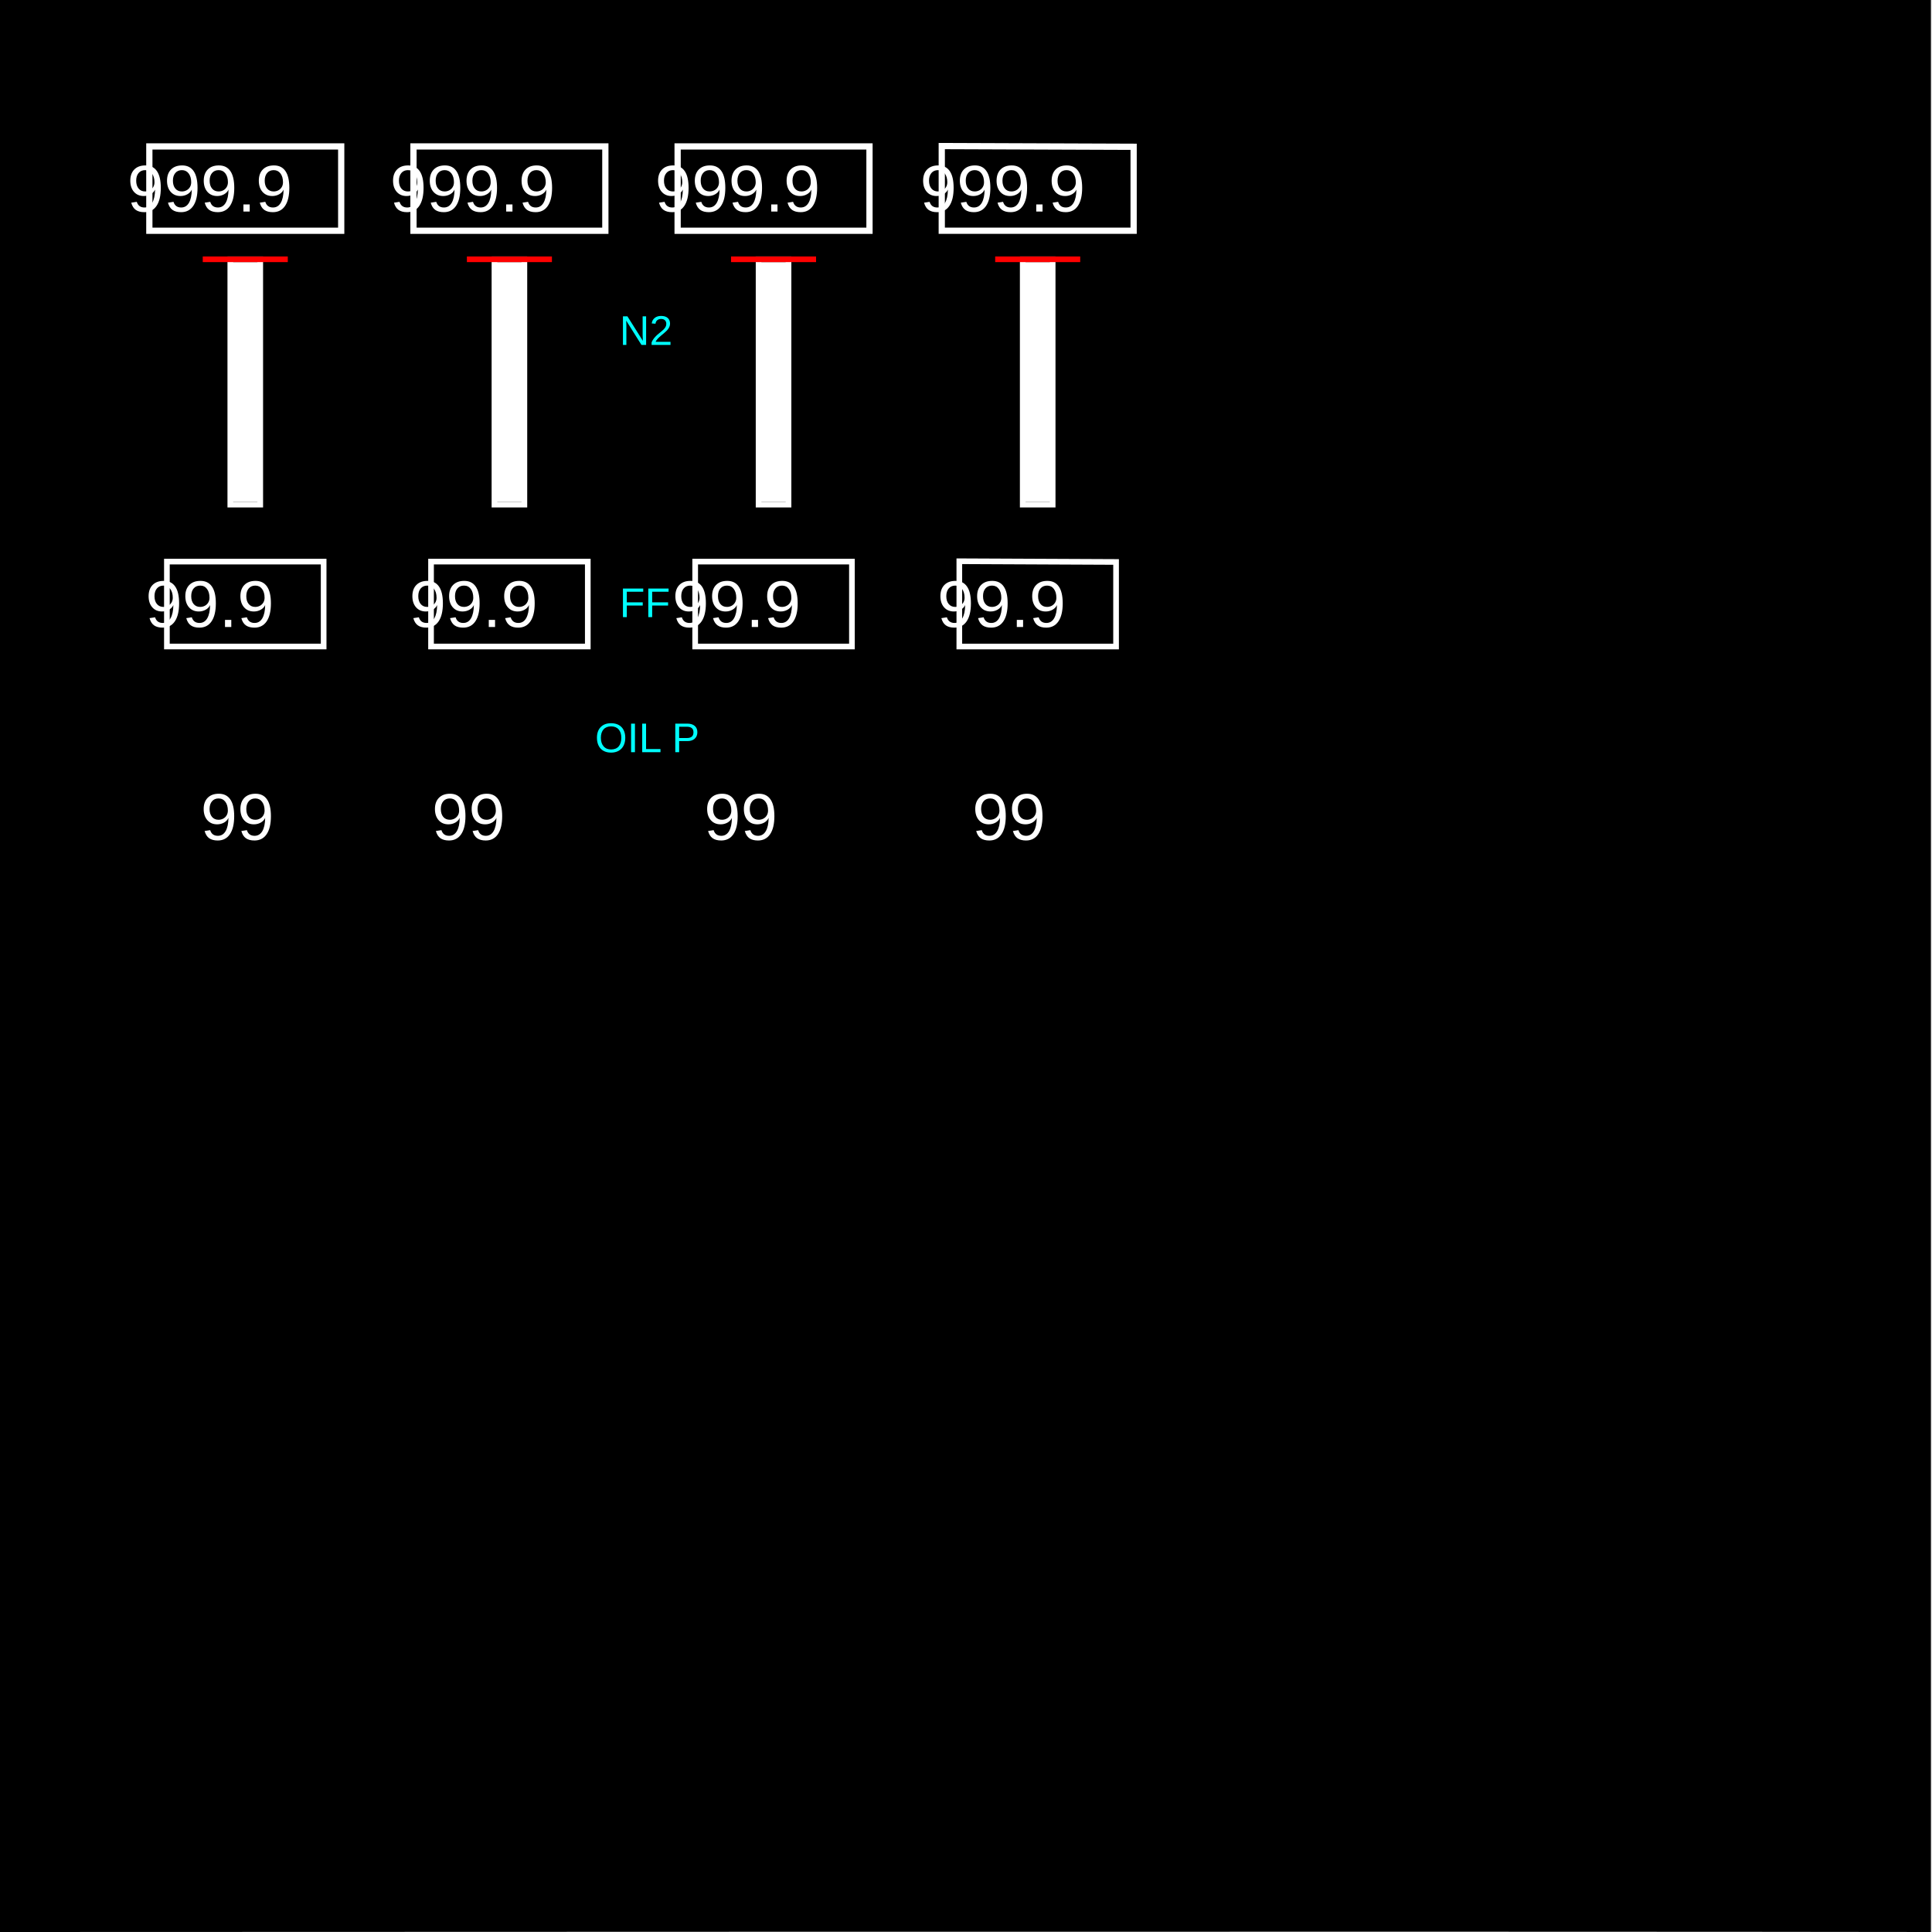
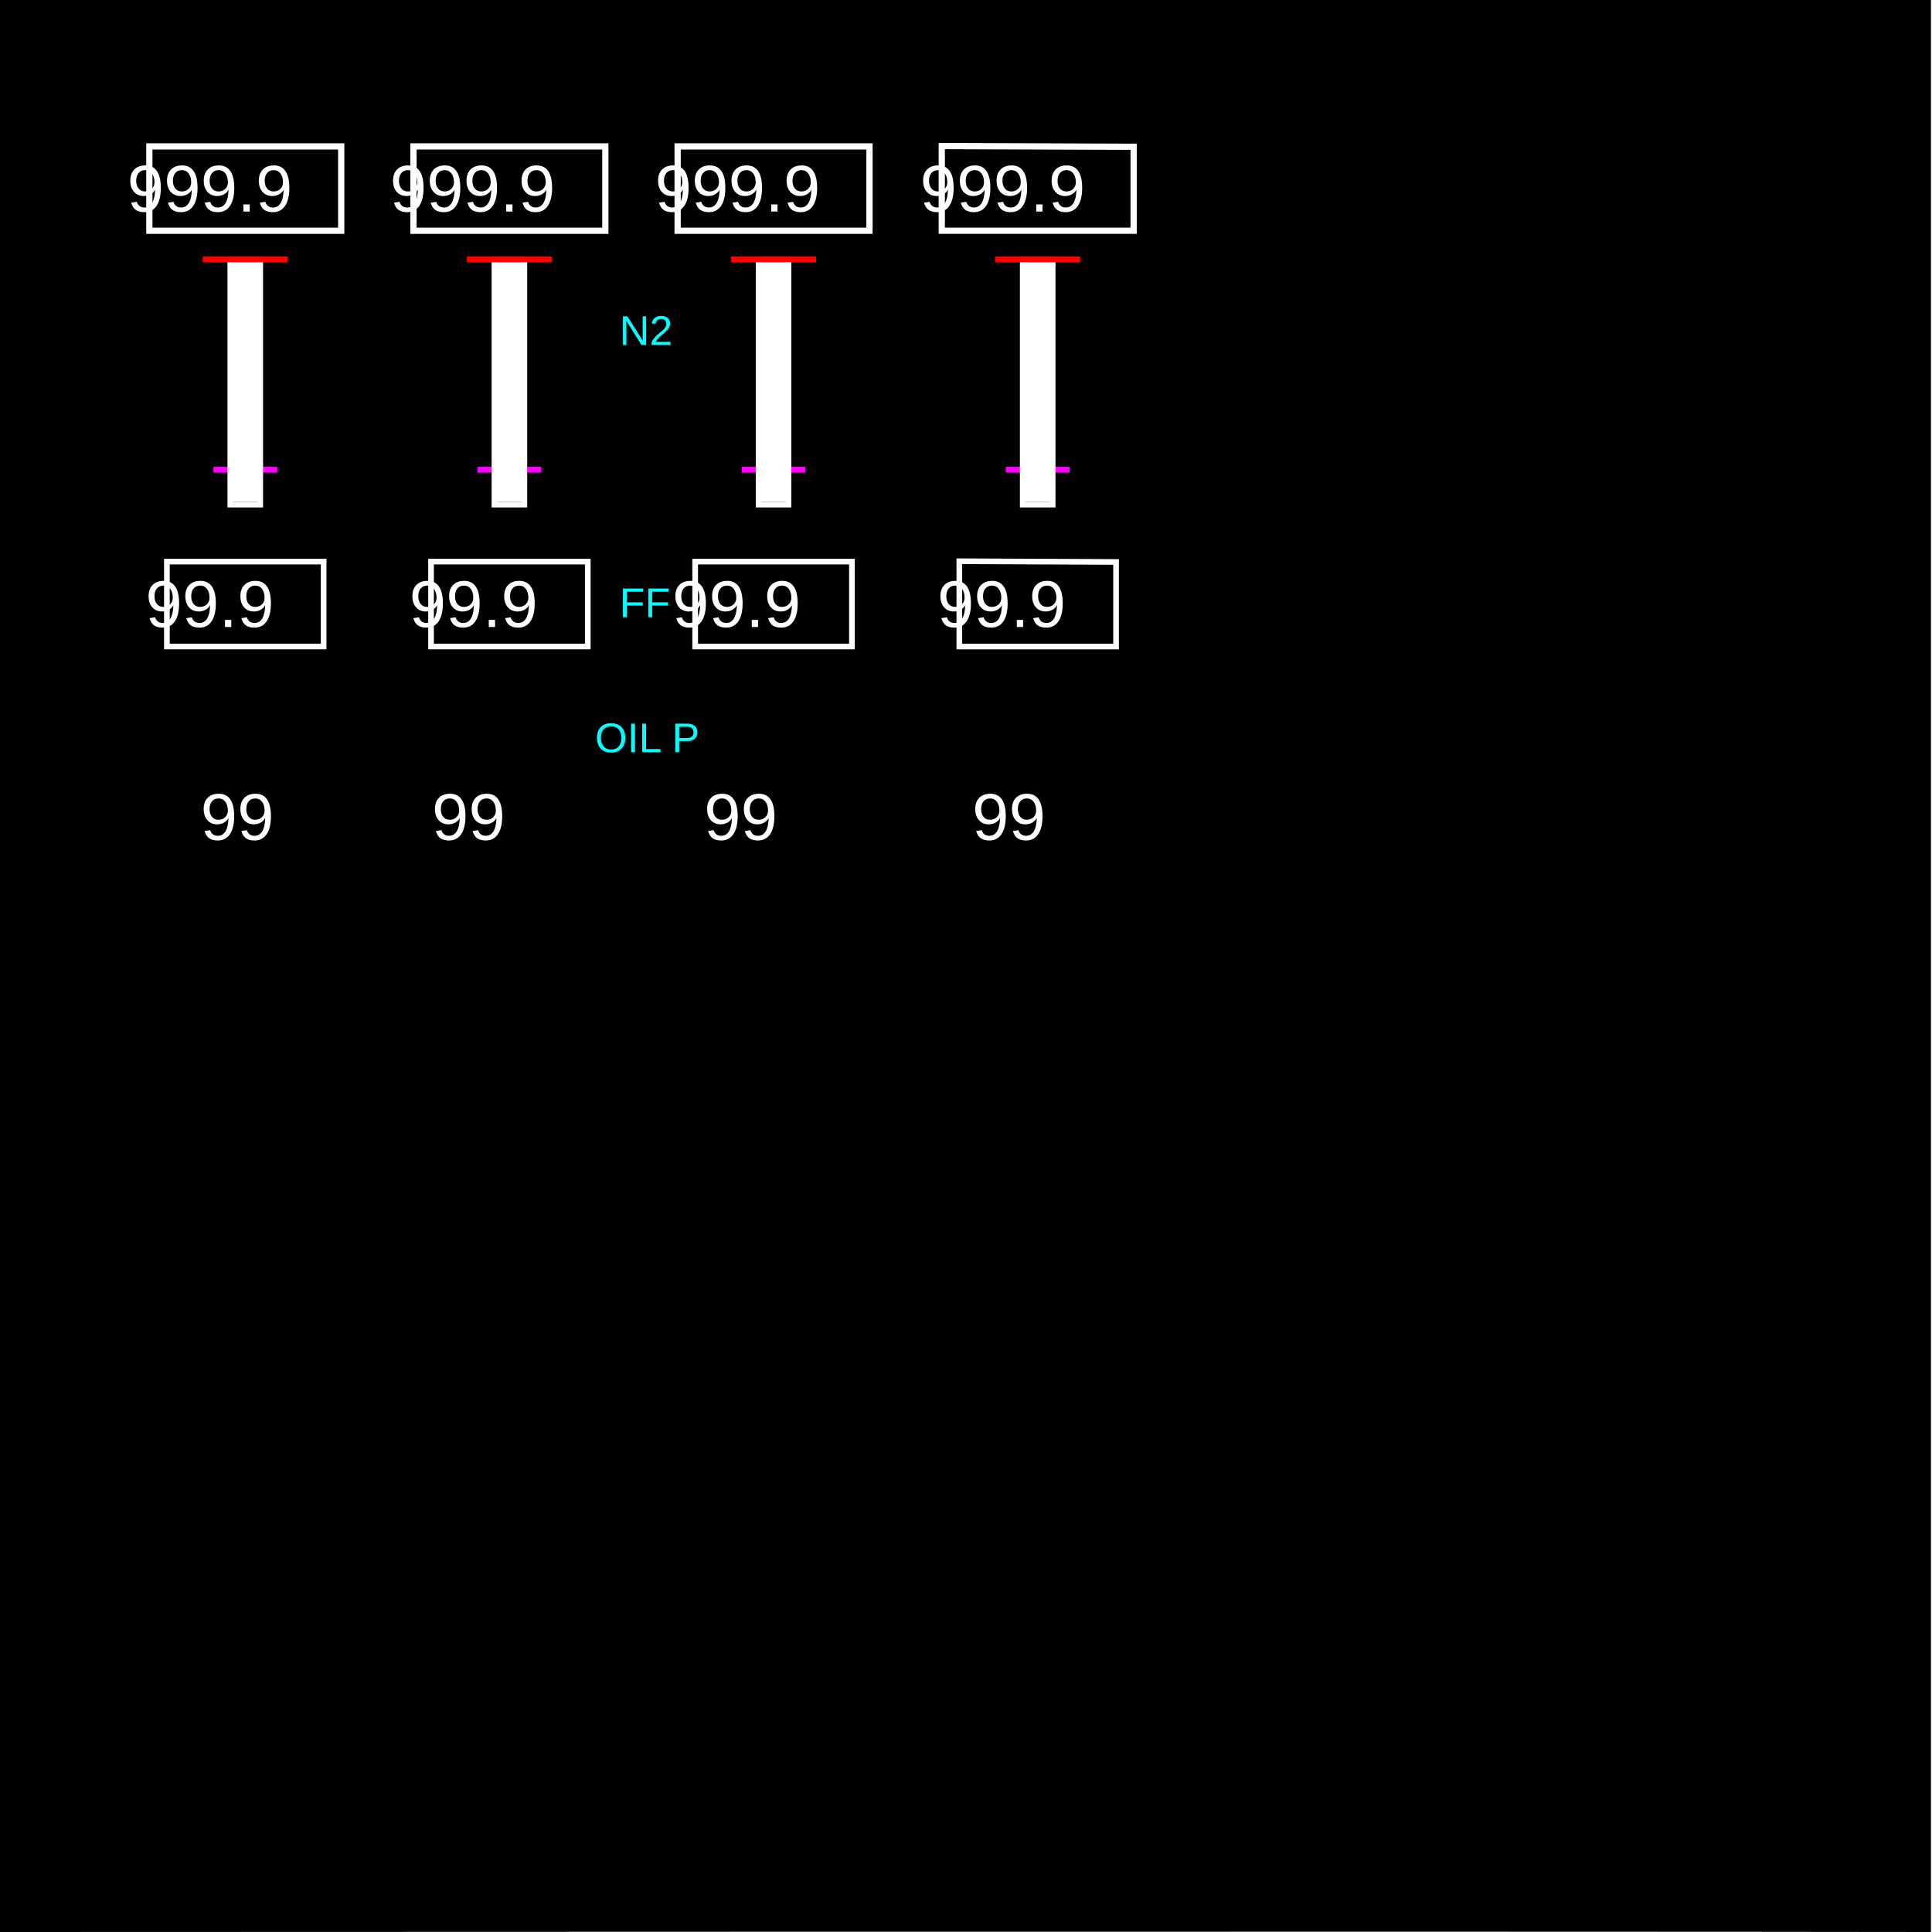
<svg xmlns="http://www.w3.org/2000/svg" version="1.1" width="1024" height="1024" id="svg5180" xml:space="preserve">
  <defs id="defs5184" />
  <path d="m -0.575,0 0,1024 c 0,0 827.745,-0.369 1024,0 l 0,-1024" id="bg" style="fill:#000000;fill-opacity:1;fill-rule:evenodd;stroke:none" />
+   <path d="m 113.098,248.93 h 33.804" id="eng1fuelOn" style="fill:none;stroke:#ff00ff;stroke-width:3;stroke-linecap:butt;stroke-linejoin:miter;stroke-miterlimit:4;stroke-dasharray:none;stroke-opacity:1" />
+   <path d="m 533.098,248.93 h 33.804" id="eng4fuelOn" style="fill:none;stroke:#ff00ff;stroke-width:3;stroke-linecap:butt;stroke-linejoin:miter;stroke-miterlimit:4;stroke-dasharray:none;stroke-opacity:1" />
+   <path d="m 393.098,248.93 h 33.804" id="eng3fuelOn" style="fill:none;stroke:#ff00ff;stroke-width:3;stroke-linecap:butt;stroke-linejoin:miter;stroke-miterlimit:4;stroke-dasharray:none;stroke-opacity:1" />
+   <path d="m 253.098,248.93 h 33.804" id="eng2fuelOn" style="fill:none;stroke:#ff00ff;stroke-width:3;stroke-linecap:butt;stroke-linejoin:miter;stroke-miterlimit:4;stroke-dasharray:none;stroke-opacity:1" />
  <text x="328.365" y="327.083" id="text3218-9-8" xml:space="preserve" style="font-style:normal;font-variant:normal;font-weight:normal;font-stretch:normal;font-size:22px;line-height:0%;font-family:'Liberation Sans';-inkscape-font-specification:'Liberation Sans';text-align:start;letter-spacing:0px;word-spacing:0px;writing-mode:lr-tb;text-anchor:start;fill:#00ffff;fill-opacity:1;stroke:none">
    <tspan x="328.365" y="327.083" id="tspan3220-4-8">FF</tspan>
  </text>
  <text x="163.581" y="332.319" id="eng1ff" xml:space="preserve" style="font-style:normal;font-variant:normal;font-weight:normal;font-stretch:normal;font-size:22px;line-height:0%;font-family:'Liberation Sans';-inkscape-font-specification:'Liberation Sans';text-align:end;letter-spacing:0px;word-spacing:0px;writing-mode:lr-tb;text-anchor:end;fill:#ffffff;fill-opacity:1;stroke:none">
    <tspan x="163.581" y="332.319" id="tspan5607-5" style="font-size:35px;text-align:end;text-anchor:end">99.9</tspan>
  </text>
  <path d="m 88.46,297.661 0,45 83.08,0 0,-45 z" id="path4014-1" style="fill:none;stroke:#ffffff;stroke-width:3;stroke-linecap:butt;stroke-linejoin:miter;stroke-miterlimit:4;stroke-opacity:1;stroke-dasharray:none" />
  <text x="303.387" y="332.319" id="eng2ff" xml:space="preserve" style="font-style:normal;font-variant:normal;font-weight:normal;font-stretch:normal;font-size:22px;line-height:0%;font-family:'Liberation Sans';-inkscape-font-specification:'Liberation Sans';text-align:end;letter-spacing:0px;word-spacing:0px;writing-mode:lr-tb;text-anchor:end;fill:#ffffff;fill-opacity:1;stroke:none">
    <tspan x="303.387" y="332.319" id="tspan5607-5-7" style="font-size:35px;text-align:end;text-anchor:end">99.9</tspan>
  </text>
  <text x="442.777" y="332.319" id="eng3ff" xml:space="preserve" style="font-style:normal;font-variant:normal;font-weight:normal;font-stretch:normal;font-size:22px;line-height:0%;font-family:'Liberation Sans';-inkscape-font-specification:'Liberation Sans';text-align:end;letter-spacing:0px;word-spacing:0px;writing-mode:lr-tb;text-anchor:end;fill:#ffffff;fill-opacity:1;stroke:none">
    <tspan x="442.777" y="332.319" id="tspan5607-5-1" style="font-size:35px;text-align:end;text-anchor:end">99.9</tspan>
  </text>
  <text x="583.251" y="332.319" id="eng4ff" xml:space="preserve" style="font-style:normal;font-variant:normal;font-weight:normal;font-stretch:normal;font-size:22px;line-height:0%;font-family:'Liberation Sans';-inkscape-font-specification:'Liberation Sans';text-align:end;letter-spacing:0px;word-spacing:0px;writing-mode:lr-tb;text-anchor:end;fill:#ffffff;fill-opacity:1;stroke:none">
    <tspan x="583.251" y="332.319" id="tspan5607-5-2" style="font-size:35px;text-align:end;text-anchor:end">99.9</tspan>
  </text>
  <path d="m 228.46,297.661 0,45 83.08,0 0,-45 z" id="path4014-1-1" style="fill:none;stroke:#ffffff;stroke-width:3;stroke-linecap:butt;stroke-linejoin:miter;stroke-miterlimit:4;stroke-opacity:1;stroke-dasharray:none" />
  <path d="m 368.46,297.661 0,45 83.08,0 0,-45 z" id="path4014-1-7" style="fill:none;stroke:#ffffff;stroke-width:3;stroke-linecap:butt;stroke-linejoin:miter;stroke-miterlimit:4;stroke-opacity:1;stroke-dasharray:none" />
  <path d="m 508.46,297.472 0,45.189 83.08,0 0,-44.811 z" id="path4014-1-4" style="fill:none;stroke:#ffffff;stroke-width:3;stroke-linecap:butt;stroke-linejoin:miter;stroke-miterlimit:4;stroke-opacity:1;stroke-dasharray:none" />
  <text style="font-style:normal;font-variant:normal;font-weight:normal;font-stretch:normal;font-size:22px;line-height:0%;font-family:'Liberation Sans';-inkscape-font-specification:'Liberation Sans';text-align:start;letter-spacing:0px;word-spacing:0px;writing-mode:lr-tb;text-anchor:start;fill:#00ffff;fill-opacity:1;stroke:none" xml:space="preserve" id="text3195" y="182.812" x="328.365">
    <tspan id="tspan3197" y="182.812" x="328.365">N2</tspan>
  </text>
  <text style="font-style:normal;font-variant:normal;font-weight:normal;font-stretch:normal;font-size:22px;line-height:0%;font-family:'Liberation Sans';-inkscape-font-specification:'Liberation Sans';text-align:end;letter-spacing:0px;word-spacing:0px;writing-mode:lr-tb;text-anchor:end;fill:#ffffff;fill-opacity:1;stroke:none" xml:space="preserve" id="eng1n2" y="112.116" x="173.344">
    <tspan style="font-size:35px;text-align:end;text-anchor:end" id="tspan3201" y="112.116" x="173.344">999.9</tspan>
  </text>
  <path style="fill:none;stroke:#ffffff;stroke-width:3.308;stroke-linecap:butt;stroke-linejoin:miter;stroke-miterlimit:4;stroke-opacity:1;stroke-dasharray:none" id="path3203" d="m 79.154,77.612 0,44.693 101.692,0 0,-44.693 z" />
-   <path style="fill:none;stroke:#ffffff;stroke-width:3;stroke-linecap:butt;stroke-linejoin:miter;stroke-miterlimit:4;stroke-opacity:1;stroke-dasharray:none" id="path3205" d="m 122.067,137.458 0,130 15.866,0 0,-130 z" />
+   <path style="fill:#000000;stroke:#ffffff;stroke-width:3;stroke-linecap:butt;stroke-linejoin:miter;stroke-miterlimit:4;stroke-opacity:1;stroke-dasharray:none" id="path3205" d="m 122.067,137.458 0,130 15.866,0 0,-130 z" />
  <text style="font-style:normal;font-variant:normal;font-weight:normal;font-stretch:normal;font-size:22px;line-height:0%;font-family:'Liberation Sans';-inkscape-font-specification:'Liberation Sans';text-align:end;letter-spacing:0px;word-spacing:0px;writing-mode:lr-tb;text-anchor:end;fill:#ffffff;fill-opacity:1;stroke:none" xml:space="preserve" id="eng2n2" y="112.116" x="312.607">
    <tspan style="font-size:35px;text-align:end;text-anchor:end" id="tspan3209" y="112.116" x="312.607">999.9</tspan>
  </text>
  <text style="font-style:normal;font-variant:normal;font-weight:normal;font-stretch:normal;font-size:22px;line-height:0%;font-family:'Liberation Sans';-inkscape-font-specification:'Liberation Sans';text-align:end;letter-spacing:0px;word-spacing:0px;writing-mode:lr-tb;text-anchor:end;fill:#ffffff;fill-opacity:1;stroke:none" xml:space="preserve" id="eng3n2" y="112.116" x="453.082">
    <tspan style="font-size:35px;text-align:end;text-anchor:end" id="tspan3213" y="112.116" x="453.082">999.9</tspan>
  </text>
  <text style="font-style:normal;font-variant:normal;font-weight:normal;font-stretch:normal;font-size:22px;line-height:0%;font-family:'Liberation Sans';-inkscape-font-specification:'Liberation Sans';text-align:end;letter-spacing:0px;word-spacing:0px;writing-mode:lr-tb;text-anchor:end;fill:#ffffff;fill-opacity:1;stroke:none" xml:space="preserve" id="eng4n2" y="112.116" x="593.556">
    <tspan style="font-size:35px;text-align:end;text-anchor:end" id="tspan3217" y="112.116" x="593.556">999.9</tspan>
  </text>
  <path style="fill:none;stroke:#ffffff;stroke-width:3.308;stroke-linecap:butt;stroke-linejoin:miter;stroke-miterlimit:4;stroke-opacity:1;stroke-dasharray:none" id="path3219" d="m 219.154,77.612 0,44.693 101.692,0 0,-44.693 z" />
  <path style="fill:none;stroke:#ffffff;stroke-width:3.308;stroke-linecap:butt;stroke-linejoin:miter;stroke-miterlimit:4;stroke-opacity:1;stroke-dasharray:none" id="path3221" d="m 359.154,77.612 0,44.693 101.692,0 0,-44.693 z" />
  <path style="fill:none;stroke:#ffffff;stroke-width:3.308;stroke-linecap:butt;stroke-linejoin:miter;stroke-miterlimit:4;stroke-opacity:1;stroke-dasharray:none" id="path3223" d="m 499.154,77.423 0,44.881 101.692,0 0,-44.506 z" />
-   <path d="m 262.067,137.458 0,130 15.866,0 0,-130 z" id="path3225" style="fill:none;stroke:#ffffff;stroke-width:3;stroke-linecap:butt;stroke-linejoin:miter;stroke-miterlimit:4;stroke-opacity:1;stroke-dasharray:none" />
-   <path style="fill:none;stroke:#ffffff;stroke-width:3;stroke-linecap:butt;stroke-linejoin:miter;stroke-miterlimit:4;stroke-opacity:1;stroke-dasharray:none" id="path3227" d="m 402.067,137.458 0,130 15.866,0 0,-130 z" />
-   <path d="m 542.067,137.458 0,130 15.866,0 0,-130 z" id="path3229" style="fill:none;stroke:#ffffff;stroke-width:3;stroke-linecap:butt;stroke-linejoin:miter;stroke-miterlimit:4;stroke-opacity:1;stroke-dasharray:none" />
+   <path d="m 262.067,137.458 0,130 15.866,0 0,-130 z" id="path3225" style="fill:#000000;stroke:#ffffff;stroke-width:3;stroke-linecap:butt;stroke-linejoin:miter;stroke-miterlimit:4;stroke-opacity:1;stroke-dasharray:none" />
+   <path style="fill:#000000;stroke:#ffffff;stroke-width:3;stroke-linecap:butt;stroke-linejoin:miter;stroke-miterlimit:4;stroke-opacity:1;stroke-dasharray:none" id="path3227" d="m 402.067,137.458 0,130 15.866,0 0,-130 z" />
+   <path d="m 542.067,137.458 0,130 15.866,0 0,-130 z" id="path3229" style="fill:#000000;stroke:#ffffff;stroke-width:3;stroke-linecap:butt;stroke-linejoin:miter;stroke-miterlimit:4;stroke-opacity:1;stroke-dasharray:none" />
  <path style="fill:none;stroke:#ffffff;stroke-width:15;stroke-linecap:butt;stroke-linejoin:miter;stroke-miterlimit:4;stroke-opacity:1;stroke-dasharray:none" d="m 410,138.958 0,127" id="eng3n2bar" />
  <path id="eng2n2bar" d="m 270,138.958 0,127" style="fill:none;stroke:#ffffff;stroke-width:15;stroke-linecap:butt;stroke-linejoin:miter;stroke-miterlimit:4;stroke-opacity:1;stroke-dasharray:none" />
  <path style="fill:none;stroke:#ffffff;stroke-width:15;stroke-linecap:butt;stroke-linejoin:miter;stroke-miterlimit:4;stroke-opacity:1;stroke-dasharray:none" d="m 550,138.958 0,127" id="eng4n2bar" />
  <path id="eng1n2bar" d="m 130,138.958 0,127" style="fill:none;stroke:#ffffff;stroke-width:15;stroke-linecap:butt;stroke-linejoin:miter;stroke-miterlimit:4;stroke-opacity:1;stroke-dasharray:none" />
  <path d="m 387.464,137.428 45.072,0" id="path3112" style="fill:none;stroke:#ff0000;stroke-width:3;stroke-linecap:butt;stroke-linejoin:miter;stroke-miterlimit:4;stroke-opacity:1;stroke-dasharray:none" />
  <path style="fill:none;stroke:#ff0000;stroke-width:3;stroke-linecap:butt;stroke-linejoin:miter;stroke-miterlimit:4;stroke-opacity:1;stroke-dasharray:none" id="path3246" d="m 247.464,137.428 45.072,0" />
  <path d="m 107.464,137.428 45.072,0" id="path3248" style="fill:none;stroke:#ff0000;stroke-width:3;stroke-linecap:butt;stroke-linejoin:miter;stroke-miterlimit:4;stroke-opacity:1;stroke-dasharray:none" />
  <path style="fill:none;stroke:#ff0000;stroke-width:3;stroke-linecap:butt;stroke-linejoin:miter;stroke-miterlimit:4;stroke-opacity:1;stroke-dasharray:none" id="path3250" d="m 527.464,137.428 45.072,0" />
  <text style="font-style:normal;font-variant:normal;font-weight:normal;font-stretch:normal;font-size:22px;line-height:0%;font-family:'Liberation Sans';-inkscape-font-specification:'Liberation Sans';text-align:start;letter-spacing:0px;word-spacing:0px;writing-mode:lr-tb;text-anchor:start;fill:#00ffff;fill-opacity:1;stroke:none" xml:space="preserve" id="text3036" y="398.676" x="315.348">
    <tspan id="tspan3038" y="398.676" x="315.348">OIL P</tspan>
  </text>
  <text style="font-style:normal;font-variant:normal;font-weight:normal;font-stretch:normal;font-size:22px;line-height:0%;font-family:'Liberation Sans';-inkscape-font-specification:'Liberation Sans';text-align:end;letter-spacing:0px;word-spacing:0px;writing-mode:lr-tb;text-anchor:end;fill:#ffffff;fill-opacity:1;stroke:none" xml:space="preserve" id="eng1oilp" y="445.133" x="163.581">
    <tspan style="font-size:35px;text-align:end;text-anchor:end" id="tspan3042" y="445.133" x="163.581">99</tspan>
  </text>
  <text x="286.157" y="445.133" id="eng2oilp" xml:space="preserve" style="font-style:normal;font-variant:normal;font-weight:normal;font-stretch:normal;font-size:22px;line-height:0%;font-family:'Liberation Sans';-inkscape-font-specification:'Liberation Sans';text-align:end;letter-spacing:0px;word-spacing:0px;writing-mode:lr-tb;text-anchor:end;fill:#ffffff;fill-opacity:1;stroke:none">
    <tspan x="286.157" y="445.133" id="tspan3046" style="font-size:35px;text-align:end;text-anchor:end">99</tspan>
  </text>
  <text style="font-style:normal;font-variant:normal;font-weight:normal;font-stretch:normal;font-size:22px;line-height:0%;font-family:'Liberation Sans';-inkscape-font-specification:'Liberation Sans';text-align:end;letter-spacing:0px;word-spacing:0px;writing-mode:lr-tb;text-anchor:end;fill:#ffffff;fill-opacity:1;stroke:none" xml:space="preserve" id="eng3oilp" y="445.133" x="430.428">
    <tspan style="font-size:35px;text-align:end;text-anchor:end" id="tspan3050" y="445.133" x="430.428">99</tspan>
  </text>
  <text x="572.53" y="445.133" id="eng4oilp" xml:space="preserve" style="font-style:normal;font-variant:normal;font-weight:normal;font-stretch:normal;font-size:22px;line-height:0%;font-family:'Liberation Sans';-inkscape-font-specification:'Liberation Sans';text-align:end;letter-spacing:0px;word-spacing:0px;writing-mode:lr-tb;text-anchor:end;fill:#ffffff;fill-opacity:1;stroke:none">
    <tspan x="572.53" y="445.133" id="tspan3054" style="font-size:35px;text-align:end;text-anchor:end">99</tspan>
  </text>
</svg>
